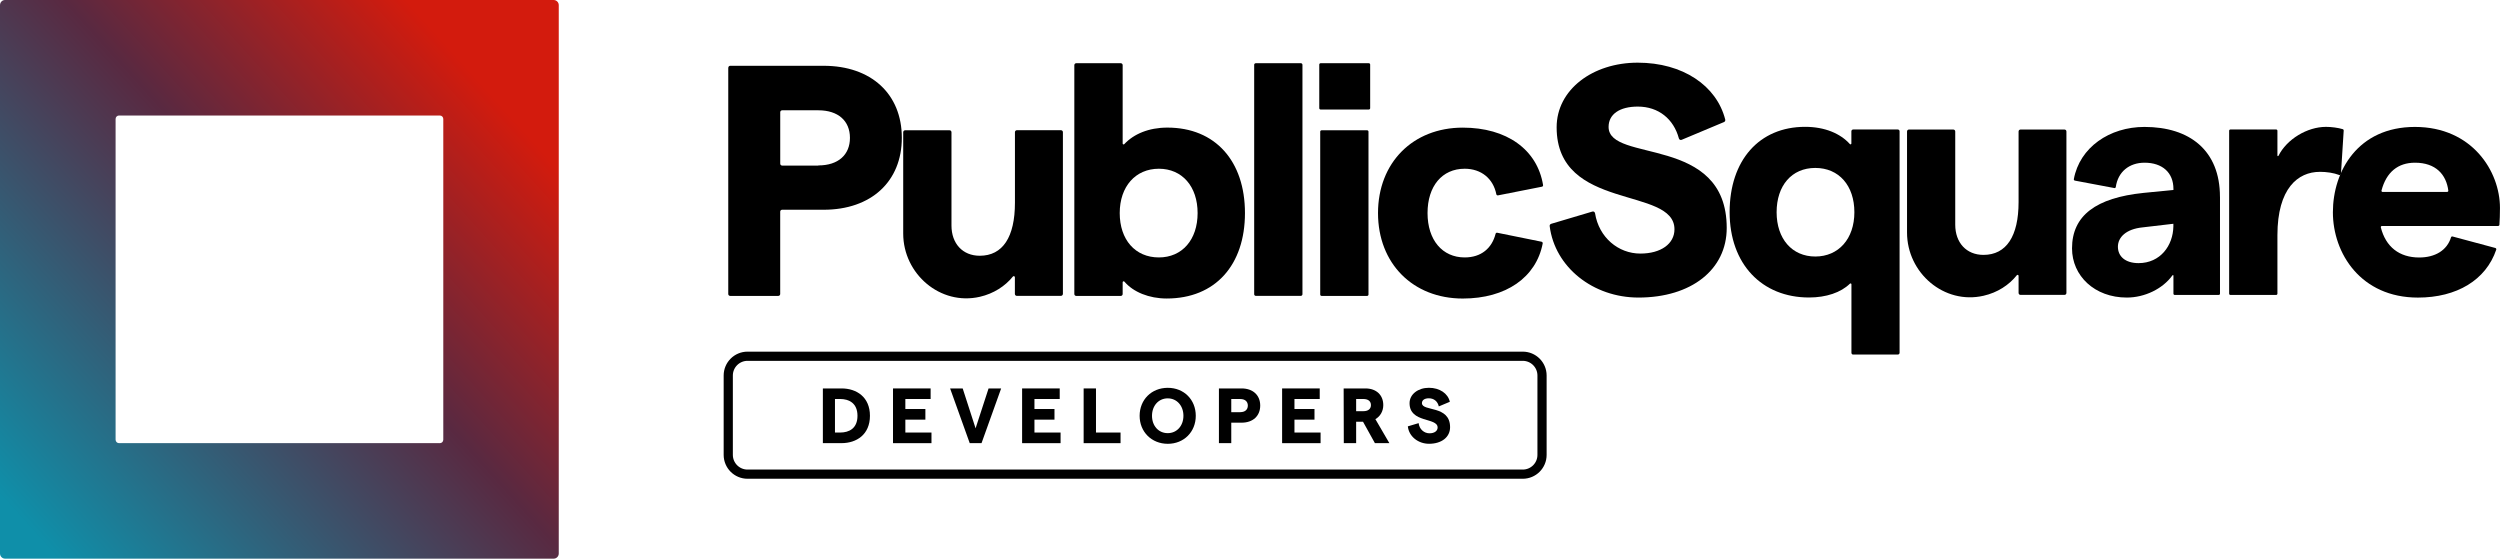
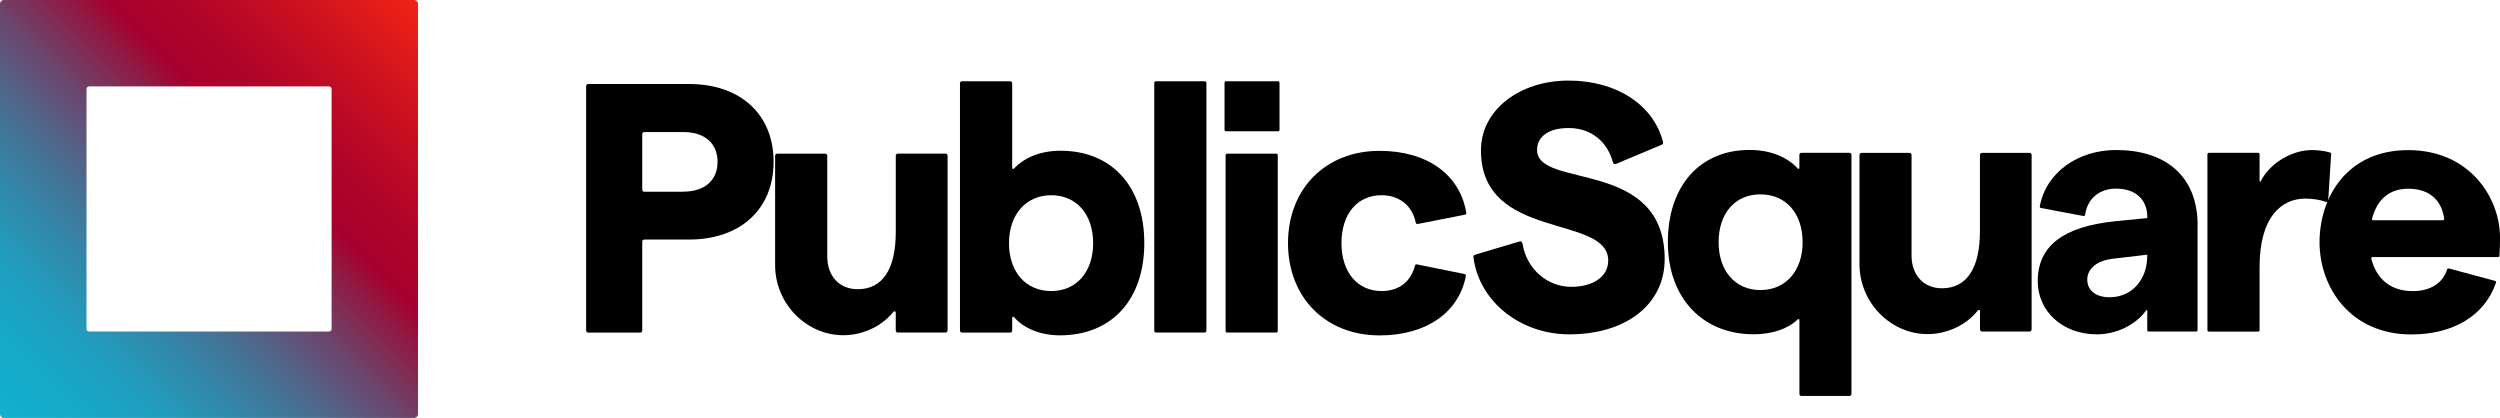
- <svg xmlns="http://www.w3.org/2000/svg" id="Layer_2" viewBox="0 0 816.23 182.4">
+ <svg xmlns="http://www.w3.org/2000/svg" id="Layer_2" viewBox="0 0 757.08 126.56">
  <defs>
    <style>
      .cls-1 {
-         fill: url(#linear-gradient);
+         fill: none;
      }

      .cls-2 {
-         fill: none;
-         stroke: #000;
-         stroke-miterlimit: 10;
-         stroke-width: 3px;
+         fill: url(#linear-gradient);
      }
    </style>
-     <linearGradient id="linear-gradient" x1="5.77" y1="-2836.59" x2="159.36" y2="-2698.06" gradientTransform="translate(0 -2668.32) scale(1 -1)" gradientUnits="userSpaceOnUse">
-       <stop offset="0" stop-color="#0f8fa9" />
-       <stop offset=".6" stop-color="#592941" />
-       <stop offset="1" stop-color="#d31b0d" />
+     <clipPath id="clippath">
+       <path class="cls-1" d="M0,1.17v124.22c0,.64.52,1.17,1.17,1.17h124.24c.64,0,1.17-.52,1.17-1.17V1.17C126.58.52,126.05,0,125.41,0H1.17C.52-.02,0,.52,0,1.17M99.61,100.39H26.97c-.44,0-.78-.36-.78-.78V26.95c0-.44.36-.78.78-.78h72.66c.44,0,.78.36.78.78v72.66c0,.44-.36.78-.8.78" />
+     </clipPath>
+     <linearGradient id="linear-gradient" x1=".35" y1="126.22" x2="126.24" y2=".34" gradientUnits="userSpaceOnUse">
+       <stop offset="0" stop-color="#12afce" />
+       <stop offset=".09" stop-color="#15aaca" />
+       <stop offset=".19" stop-color="#209ebe" />
+       <stop offset=".28" stop-color="#3189ab" />
+       <stop offset=".38" stop-color="#4a6c90" />
+       <stop offset=".48" stop-color="#6a476e" />
+       <stop offset=".58" stop-color="#901a44" />
+       <stop offset=".63" stop-color="#a7002c" />
+       <stop offset=".71" stop-color="#af0429" />
+       <stop offset=".83" stop-color="#c70f21" />
+       <stop offset=".99" stop-color="#ee2214" />
+       <stop offset="1" stop-color="#f02314" />
    </linearGradient>
  </defs>
  <g id="Layer_1-2" data-name="Layer_1">
    <g>
-       <path d="M268.66,126.82h6.1c4.9,0,9.27,2.81,9.27,8.93s-4.37,8.93-9.27,8.93h-6.1v-17.87ZM274.32,141.22c2.88,0,5.64-1.33,5.64-5.46s-2.76-5.49-5.64-5.49h-1.71v10.95h1.71Z" />
-       <path d="M291.56,126.82h12.28v3.45h-8.25v3.27h6.54v3.47h-6.54v4.21h8.53v3.47h-12.56v-17.87Z" />
-       <path d="M310.2,126.82h4.11l4.21,13.02,4.24-13.02h4.11l-6.41,17.87h-3.85l-6.41-17.87Z" />
-       <path d="M333.71,126.82h12.28v3.45h-8.25v3.27h6.54v3.47h-6.54v4.21h8.53v3.47h-12.56v-17.87Z" />
-       <path d="M353.8,126.82h4.03v14.4h8.02v3.47h-12.05v-17.87Z" />
-       <path d="M372.08,135.76c0-5.26,3.88-9.14,9.19-9.14s9.14,3.88,9.14,9.14-3.88,9.14-9.14,9.14-9.19-3.88-9.19-9.14ZM381.25,141.42c2.99,0,5.13-2.4,5.13-5.67s-2.14-5.69-5.13-5.69-5.13,2.42-5.13,5.69,2.12,5.67,5.13,5.67Z" />
-       <path d="M397.97,126.82h7.4c3.7,0,6.08,2.2,6.08,5.59s-2.37,5.59-6.08,5.59h-3.37v6.69h-4.03v-17.87ZM404.96,134.56c1.53,0,2.45-.82,2.45-2.14s-.92-2.14-2.45-2.14h-2.96v4.29h2.96Z" />
-       <path d="M418.6,126.82h12.28v3.45h-8.25v3.27h6.54v3.47h-6.54v4.21h8.53v3.47h-12.56v-17.87Z" />
-       <path d="M438.69,126.82h7.12c3.52,0,5.82,2.14,5.82,5.44,0,1.94-.94,3.65-2.58,4.59l4.57,7.84h-4.72l-3.88-6.99h-2.25v6.99h-4.03l-.05-17.87ZM445.12,134.25c1.58,0,2.48-.74,2.48-1.99s-.89-1.99-2.48-1.99h-2.35v3.98h2.35Z" />
-       <path d="M459.65,139.2l3.52-1.05c.23,1.99,1.79,3.32,3.55,3.32,1.61,0,2.65-.77,2.65-1.89,0-3.37-9.16-1.38-9.16-7.94,0-2.94,2.81-5.03,6.31-5.03s6.23,1.84,6.84,4.57l-3.6,1.51c-.36-1.61-1.56-2.65-3.24-2.65-1.4,0-2.27.59-2.27,1.58,0,2.83,9.19.56,9.19,7.86,0,3.24-2.76,5.41-6.87,5.41-3.57,0-6.59-2.42-6.92-5.69Z" />
+       <g>
+         <path d="M177.51,26.06c0-.34.28-.62.62-.62h30.56c15.59,0,25.58,9.24,25.58,23.55s-10.01,23.55-25.58,23.55h-13.58c-.34,0-.62.28-.62.62v26.95c0,.34-.28.62-.62.62h-15.75c-.34,0-.62-.28-.62-.62V26.06h.02ZM206.97,58.03c6.45,0,10.33-3.44,10.33-9.02s-3.88-9.02-10.33-9.02h-11.86c-.34,0-.62.28-.62.62v16.84c0,.34.28.62.62.62h11.86v-.04Z" />
+         <path d="M286.31,100.71h-14.41c-.36,0-.64-.28-.64-.64v-5.45c0-.36-.44-.5-.66-.22-2.53,3.13-6.27,5.57-10.79,6.61-12.92,2.97-25.08-7.46-25.08-20.7v-33.14c0-.36.28-.64.64-.64h14.51c.36,0,.64.28.64.64v30.52c0,5.91,3.66,9.89,9.24,9.89,7.54,0,11.51-6.13,11.51-17.32v-23.11c0-.36.28-.64.64-.64h14.41c.36,0,.64.28.64.64v52.91c-.02.36-.3.64-.66.64Z" />
+         <path d="M306.52,96.25v3.86c0,.34-.28.62-.62.62h-14.57c-.34,0-.62-.28-.62-.62V25.22c0-.34.28-.62.62-.62h14.57c.34,0,.62.28.62.62v25.64c0,.28.34.42.54.2,3.07-3.3,8-5.41,14.09-5.41,15.69,0,25.38,10.97,25.38,27.95s-9.69,27.95-25.6,27.95c-5.75,0-10.93-2.09-13.85-5.53-.2-.2-.56-.08-.56.22ZM331.04,73.63c0-8.7-5.04-14.51-12.68-14.51s-12.8,5.81-12.8,14.51,5.06,14.51,12.8,14.51c7.64,0,12.68-5.81,12.68-14.51Z" />
+         <path d="M350.09,24.6h14.71c.3,0,.54.24.54.54v75.03c0,.3-.24.54-.54.54h-14.71c-.3,0-.54-.24-.54-.54V25.14c-.02-.3.22-.54.54-.54Z" />
+         <path d="M387.48,25.04v14.27c0,.24-.2.44-.44.44h-15.77c-.24,0-.44-.2-.44-.44v-14.27c0-.24.2-.44.44-.44h15.77c.24,0,.44.2.44.44ZM371.59,46.54h14.91c.24,0,.44.2.44.44v53.29c0,.24-.2.44-.44.44h-14.91c-.24,0-.44-.2-.44-.44v-53.29c0-.24.2-.44.44-.44Z" />
+         <path d="M390.05,73.63c0-16.46,11.39-27.95,27.73-27.95,14.33,0,24.35,7.13,26.26,18.79.04.26-.12.5-.38.54l-14.37,2.83c-.26.04-.48-.12-.54-.36-1-5.1-4.92-8.36-10.35-8.36-7.41,0-12.16,5.71-12.16,14.51s4.84,14.51,12.16,14.51c5.43,0,8.92-3.03,10.11-7.74.06-.24.28-.4.54-.34l14.49,2.93c.26.06.42.3.38.56-2.13,11.13-12.04,18.02-26.14,18.02-16.34,0-27.73-11.49-27.73-27.95Z" />
+       </g>
+       <g>
+         <path d="M446.68,77.14l13.5-4.02c.4-.12.78.14.86.56,1.27,7.94,7.64,13.18,14.81,13.18,6.77,0,11.17-3.22,11.17-7.94,0-14.17-38.54-5.79-38.54-33.38,0-12.34,11.82-21.14,26.52-21.14s25.8,7.48,28.63,18.63c.08.32-.1.68-.4.8l-13.87,5.81c-.38.16-.8-.06-.9-.46-1.71-6.33-6.63-10.41-13.44-10.41-5.91,0-9.54,2.47-9.54,6.65,0,11.92,38.64,2.37,38.64,33.06,0,13.62-11.59,22.77-28.88,22.77-14.81,0-27.33-9.91-29.04-23.35-.06-.34.14-.66.46-.76Z" />
+         <path d="M544.92,119.34v-22.43c0-.26-.3-.38-.5-.2-2.95,2.89-7.78,4.52-13.36,4.52-15.45,0-25.98-10.95-25.98-27.91s9.67-27.91,24.7-27.91c6.49,0,11.55,2.21,14.63,5.63.18.2.5.08.5-.18v-4c0-.32.26-.58.58-.58h14.61c.32,0,.58.26.58.58v72.46c0,.32-.26.58-.58.58h-14.61c-.3.02-.56-.24-.56-.56ZM545.89,73.35c0-8.7-5.04-14.49-12.78-14.49s-12.66,5.79-12.66,14.49,5.04,14.49,12.66,14.49,12.78-5.79,12.78-14.49Z" />
+         <path d="M614.61,100.39h-14.37c-.36,0-.64-.28-.64-.64v-5.59c0-.3-.38-.44-.58-.2-2.53,3.2-6.29,5.67-10.87,6.71-12.88,2.97-25.04-7.43-25.04-20.68v-33.06c0-.36.28-.64.64-.64h14.49c.36,0,.64.28.64.64v30.48c0,5.91,3.66,9.89,9.22,9.89,7.52,0,11.49-6.13,11.49-17.28v-23.09c0-.36.28-.64.64-.64h14.37c.36,0,.64.28.64.64v52.81c0,.36-.28.64-.64.64Z" />
+         <path d="M665.49,68.3v31.69c0,.22-.18.4-.4.4h-14.43c-.22,0-.4-.18-.4-.4v-5.91c0-.18-.2-.24-.32-.1-3.2,4.46-9.12,7.27-14.93,7.27-10.53,0-17.92-7.09-17.92-16.1,0-10.73,7.84-16.54,23.41-18.15l9.77-.96v-.34c0-5.37-3.66-8.58-9.44-8.58-5,0-8.7,2.95-9.4,7.96-.04.22-.24.38-.46.34l-12.92-2.43c-.22-.04-.38-.26-.34-.48,1.91-10.39,11.67-17.08,23.11-17.08,14.71,0,24.7,7.62,24.7,22.87ZM650.24,77.97v-.84l-10.09,1.19c-5.37.54-8.06,3.22-8.06,6.33s2.37,5.37,6.77,5.37c7.09-.02,11.27-5.71,11.37-12.04Z" />
+         <path d="M698.12,60.14c-7.09,0-13.85,5.37-13.85,20.72v19.13c0,.22-.18.42-.42.42h-14.95c-.22,0-.42-.18-.42-.42v-53.29c0-.22.18-.42.42-.42h14.95c.22,0,.42.18.42.42v8.12c0,.2.26.26.34.08,2.71-5.43,9.38-9.46,15.55-9.46,1.71,0,3.98.28,5.51.76.18.06.3.24.28.42l-.9,14.23c-.02.28-.3.46-.56.34-1.79-.7-4.12-1.04-6.37-1.04Z" />
+         <path d="M756.48,77.85h-38.02c-.24,0-.4.22-.36.46,1.61,6.37,6.05,9.85,12.56,9.85,5.2,0,9.1-2.33,10.41-6.59.06-.22.28-.34.5-.28l13.99,3.76c.24.06.38.32.3.56-3.36,9.93-12.92,15.67-25.62,15.67-18.69,0-27.81-14.49-27.81-27.91s8.16-27.91,26.85-27.91,27.81,14.49,27.81,26.52c0,1.95-.08,4.24-.18,5.53-.02.18-.22.34-.42.34ZM739.82,66.69c.22,0,.38-.2.36-.4-.66-5.26-4.1-9.14-10.91-9.14-5.55,0-9.36,3.07-10.95,9.1-.06.22.12.46.34.46h21.16v-.02Z" />
+       </g>
    </g>
-     <path class="cls-1" d="M0,1.68v179.04c0,.93.75,1.68,1.68,1.68h179.07c.93,0,1.68-.75,1.68-1.68V1.68c0-.93-.75-1.68-1.68-1.68H1.68C.75-.03,0,.75,0,1.68ZM143.56,144.69H38.87c-.64,0-1.13-.52-1.13-1.13V38.84c0-.64.52-1.13,1.13-1.13h104.73c.64,0,1.13.52,1.13,1.13v104.73c0,.64-.52,1.13-1.16,1.13Z" />
-     <rect class="cls-2" x="237.77" y="116.31" width="265.69" height="38.5" rx="6.29" ry="6.29" />
-     <g>
-       <path d="M237.79,22.1c0-.34.28-.62.62-.62h30.5c15.56,0,25.53,9.23,25.53,23.5s-9.99,23.5-25.53,23.5h-13.56c-.34,0-.62.28-.62.62v26.89c0,.34-.28.62-.62.62h-15.72c-.34,0-.62-.28-.62-.62V22.1h.02ZM267.19,54.01c6.44,0,10.31-3.43,10.31-9s-3.87-9-10.31-9h-11.83c-.34,0-.62.28-.62.62v16.81c0,.34.28.62.62.62h11.83v-.04Z" />
-       <path d="M346.37,96.6h-14.38c-.36,0-.64-.28-.64-.64v-5.44c0-.36-.44-.5-.66-.22-2.53,3.13-6.26,5.56-10.77,6.6-12.9,2.97-25.03-7.44-25.03-20.66v-33.07c0-.36.28-.64.64-.64h14.48c.36,0,.64.28.64.64v30.46c0,5.9,3.65,9.87,9.23,9.87,7.52,0,11.49-6.12,11.49-17.29v-23.06c0-.36.28-.64.64-.64h14.38c.36,0,.64.28.64.64v52.81c-.02.36-.3.64-.66.64Z" />
-       <path d="M366.54,92.15v3.85c0,.34-.28.62-.62.62h-14.54c-.34,0-.62-.28-.62-.62V21.26c0-.34.28-.62.62-.62h14.54c.34,0,.62.28.62.62v25.59c0,.28.34.42.54.2,3.07-3.29,7.98-5.39,14.06-5.39,15.66,0,25.33,10.95,25.33,27.9s-9.67,27.9-25.55,27.9c-5.74,0-10.91-2.09-13.82-5.52-.2-.2-.56-.08-.56.22ZM391.01,69.57c0-8.68-5.03-14.48-12.65-14.48s-12.78,5.8-12.78,14.48,5.05,14.48,12.78,14.48c7.62,0,12.65-5.8,12.65-14.48Z" />
-       <path d="M410.02,20.63h14.68c.3,0,.54.24.54.54v74.89c0,.3-.24.54-.54.54h-14.68c-.3,0-.54-.24-.54-.54V21.18c-.02-.3.22-.54.54-.54Z" />
-       <path d="M447.35,21.08v14.24c0,.24-.2.44-.44.44h-15.74c-.24,0-.44-.2-.44-.44v-14.24c0-.24.2-.44.44-.44h15.74c.24,0,.44.2.44.44ZM431.48,42.54h14.88c.24,0,.44.2.44.44v53.19c0,.24-.2.44-.44.44h-14.88c-.24,0-.44-.2-.44-.44v-53.19c0-.24.2-.44.44-.44Z" />
-       <path d="M449.91,69.57c0-16.43,11.37-27.9,27.68-27.9,14.3,0,24.31,7.12,26.21,18.75.04.26-.12.5-.38.54l-14.34,2.83c-.26.04-.48-.12-.54-.36-1-5.09-4.91-8.34-10.33-8.34-7.4,0-12.13,5.7-12.13,14.48s4.83,14.48,12.13,14.48c5.41,0,8.9-3.03,10.09-7.72.06-.24.28-.4.54-.34l14.46,2.93c.26.06.42.3.38.56-2.13,11.11-12.01,17.99-26.09,17.99-16.31,0-27.68-11.47-27.68-27.9Z" />
-     </g>
-     <g>
-       <path d="M506.43,73.08l13.48-4.01c.4-.12.78.14.86.56,1.26,7.92,7.62,13.16,14.78,13.16,6.76,0,11.15-3.21,11.15-7.92,0-14.14-38.47-5.78-38.47-33.31,0-12.31,11.79-21.1,26.47-21.1s25.75,7.46,28.58,18.59c.08.32-.1.68-.4.8l-13.84,5.8c-.38.16-.8-.06-.9-.46-1.7-6.32-6.62-10.39-13.42-10.39-5.9,0-9.53,2.47-9.53,6.64,0,11.89,38.57,2.37,38.57,32.99,0,13.6-11.57,22.72-28.82,22.72-14.78,0-27.28-9.89-28.98-23.3-.06-.34.14-.66.46-.76Z" />
-       <path d="M604.48,115.2v-22.38c0-.26-.3-.38-.5-.2-2.95,2.89-7.76,4.51-13.34,4.51-15.42,0-25.93-10.93-25.93-27.86s9.65-27.86,24.65-27.86c6.48,0,11.53,2.21,14.6,5.62.18.2.5.08.5-.18v-3.99c0-.32.26-.58.58-.58h14.58c.32,0,.58.26.58.58v72.32c0,.32-.26.58-.58.58h-14.58c-.3.02-.56-.24-.56-.56ZM605.44,69.29c0-8.68-5.03-14.46-12.76-14.46s-12.63,5.78-12.63,14.46,5.03,14.46,12.63,14.46,12.76-5.78,12.76-14.46Z" />
-       <path d="M674.03,96.28h-14.34c-.36,0-.64-.28-.64-.64v-5.58c0-.3-.38-.44-.58-.2-2.53,3.19-6.28,5.66-10.85,6.7-12.86,2.97-24.99-7.42-24.99-20.64v-32.99c0-.36.28-.64.64-.64h14.46c.36,0,.64.28.64.64v30.42c0,5.9,3.65,9.87,9.21,9.87,7.5,0,11.47-6.12,11.47-17.25v-23.04c0-.36.28-.64.64-.64h14.34c.36,0,.64.28.64.64v52.71c0,.36-.28.64-.64.64Z" />
-       <path d="M724.81,64.26v31.63c0,.22-.18.4-.4.4h-14.4c-.22,0-.4-.18-.4-.4v-5.9c0-.18-.2-.24-.32-.1-3.19,4.45-9.11,7.26-14.9,7.26-10.51,0-17.89-7.08-17.89-16.06,0-10.71,7.82-16.51,23.36-18.11l9.75-.96v-.34c0-5.35-3.65-8.56-9.43-8.56-4.99,0-8.68,2.95-9.39,7.94-.04.22-.24.38-.46.34l-12.9-2.43c-.22-.04-.38-.26-.34-.48,1.91-10.37,11.65-17.05,23.06-17.05,14.68,0,24.65,7.6,24.65,22.82ZM709.59,73.9v-.84l-10.07,1.18c-5.35.54-8.04,3.21-8.04,6.32s2.37,5.35,6.76,5.35c7.08-.02,11.25-5.7,11.35-12.01Z" />
-       <path d="M757.38,56.11c-7.08,0-13.82,5.35-13.82,20.68v19.09c0,.22-.18.42-.42.42h-14.92c-.22,0-.42-.18-.42-.42v-53.19c0-.22.18-.42.42-.42h14.92c.22,0,.42.18.42.42v8.1c0,.2.26.26.34.08,2.71-5.41,9.37-9.45,15.52-9.45,1.7,0,3.97.28,5.5.76.18.06.3.24.28.42l-.9,14.2c-.02.28-.3.46-.56.34-1.78-.7-4.11-1.04-6.36-1.04Z" />
-       <path d="M815.62,73.78h-37.94c-.24,0-.4.22-.36.46,1.6,6.36,6.04,9.83,12.53,9.83,5.19,0,9.09-2.33,10.39-6.58.06-.22.28-.34.5-.28l13.96,3.75c.24.06.38.32.3.56-3.35,9.91-12.9,15.64-25.57,15.64-18.65,0-27.76-14.46-27.76-27.86s8.14-27.86,26.79-27.86,27.76,14.46,27.76,26.47c0,1.95-.08,4.23-.18,5.52-.02.18-.22.34-.42.34ZM799,62.65c.22,0,.38-.2.36-.4-.66-5.25-4.09-9.13-10.89-9.13-5.54,0-9.35,3.07-10.93,9.09-.06.22.12.46.34.46h21.12v-.02Z" />
-     </g>
+     <path class="cls-2" d="M0,1.17v124.22c0,.64.52,1.17,1.17,1.17h124.24c.64,0,1.17-.52,1.17-1.17V1.17C126.59.52,126.06,0,125.42,0H1.18C.53-.02,0,.52,0,1.17ZM99.62,100.39H26.98c-.44,0-.78-.36-.78-.78V26.95c0-.44.36-.78.78-.78h72.66c.44,0,.78.36.78.78v72.66c0,.44-.36.78-.8.78Z" />
  </g>
</svg>
